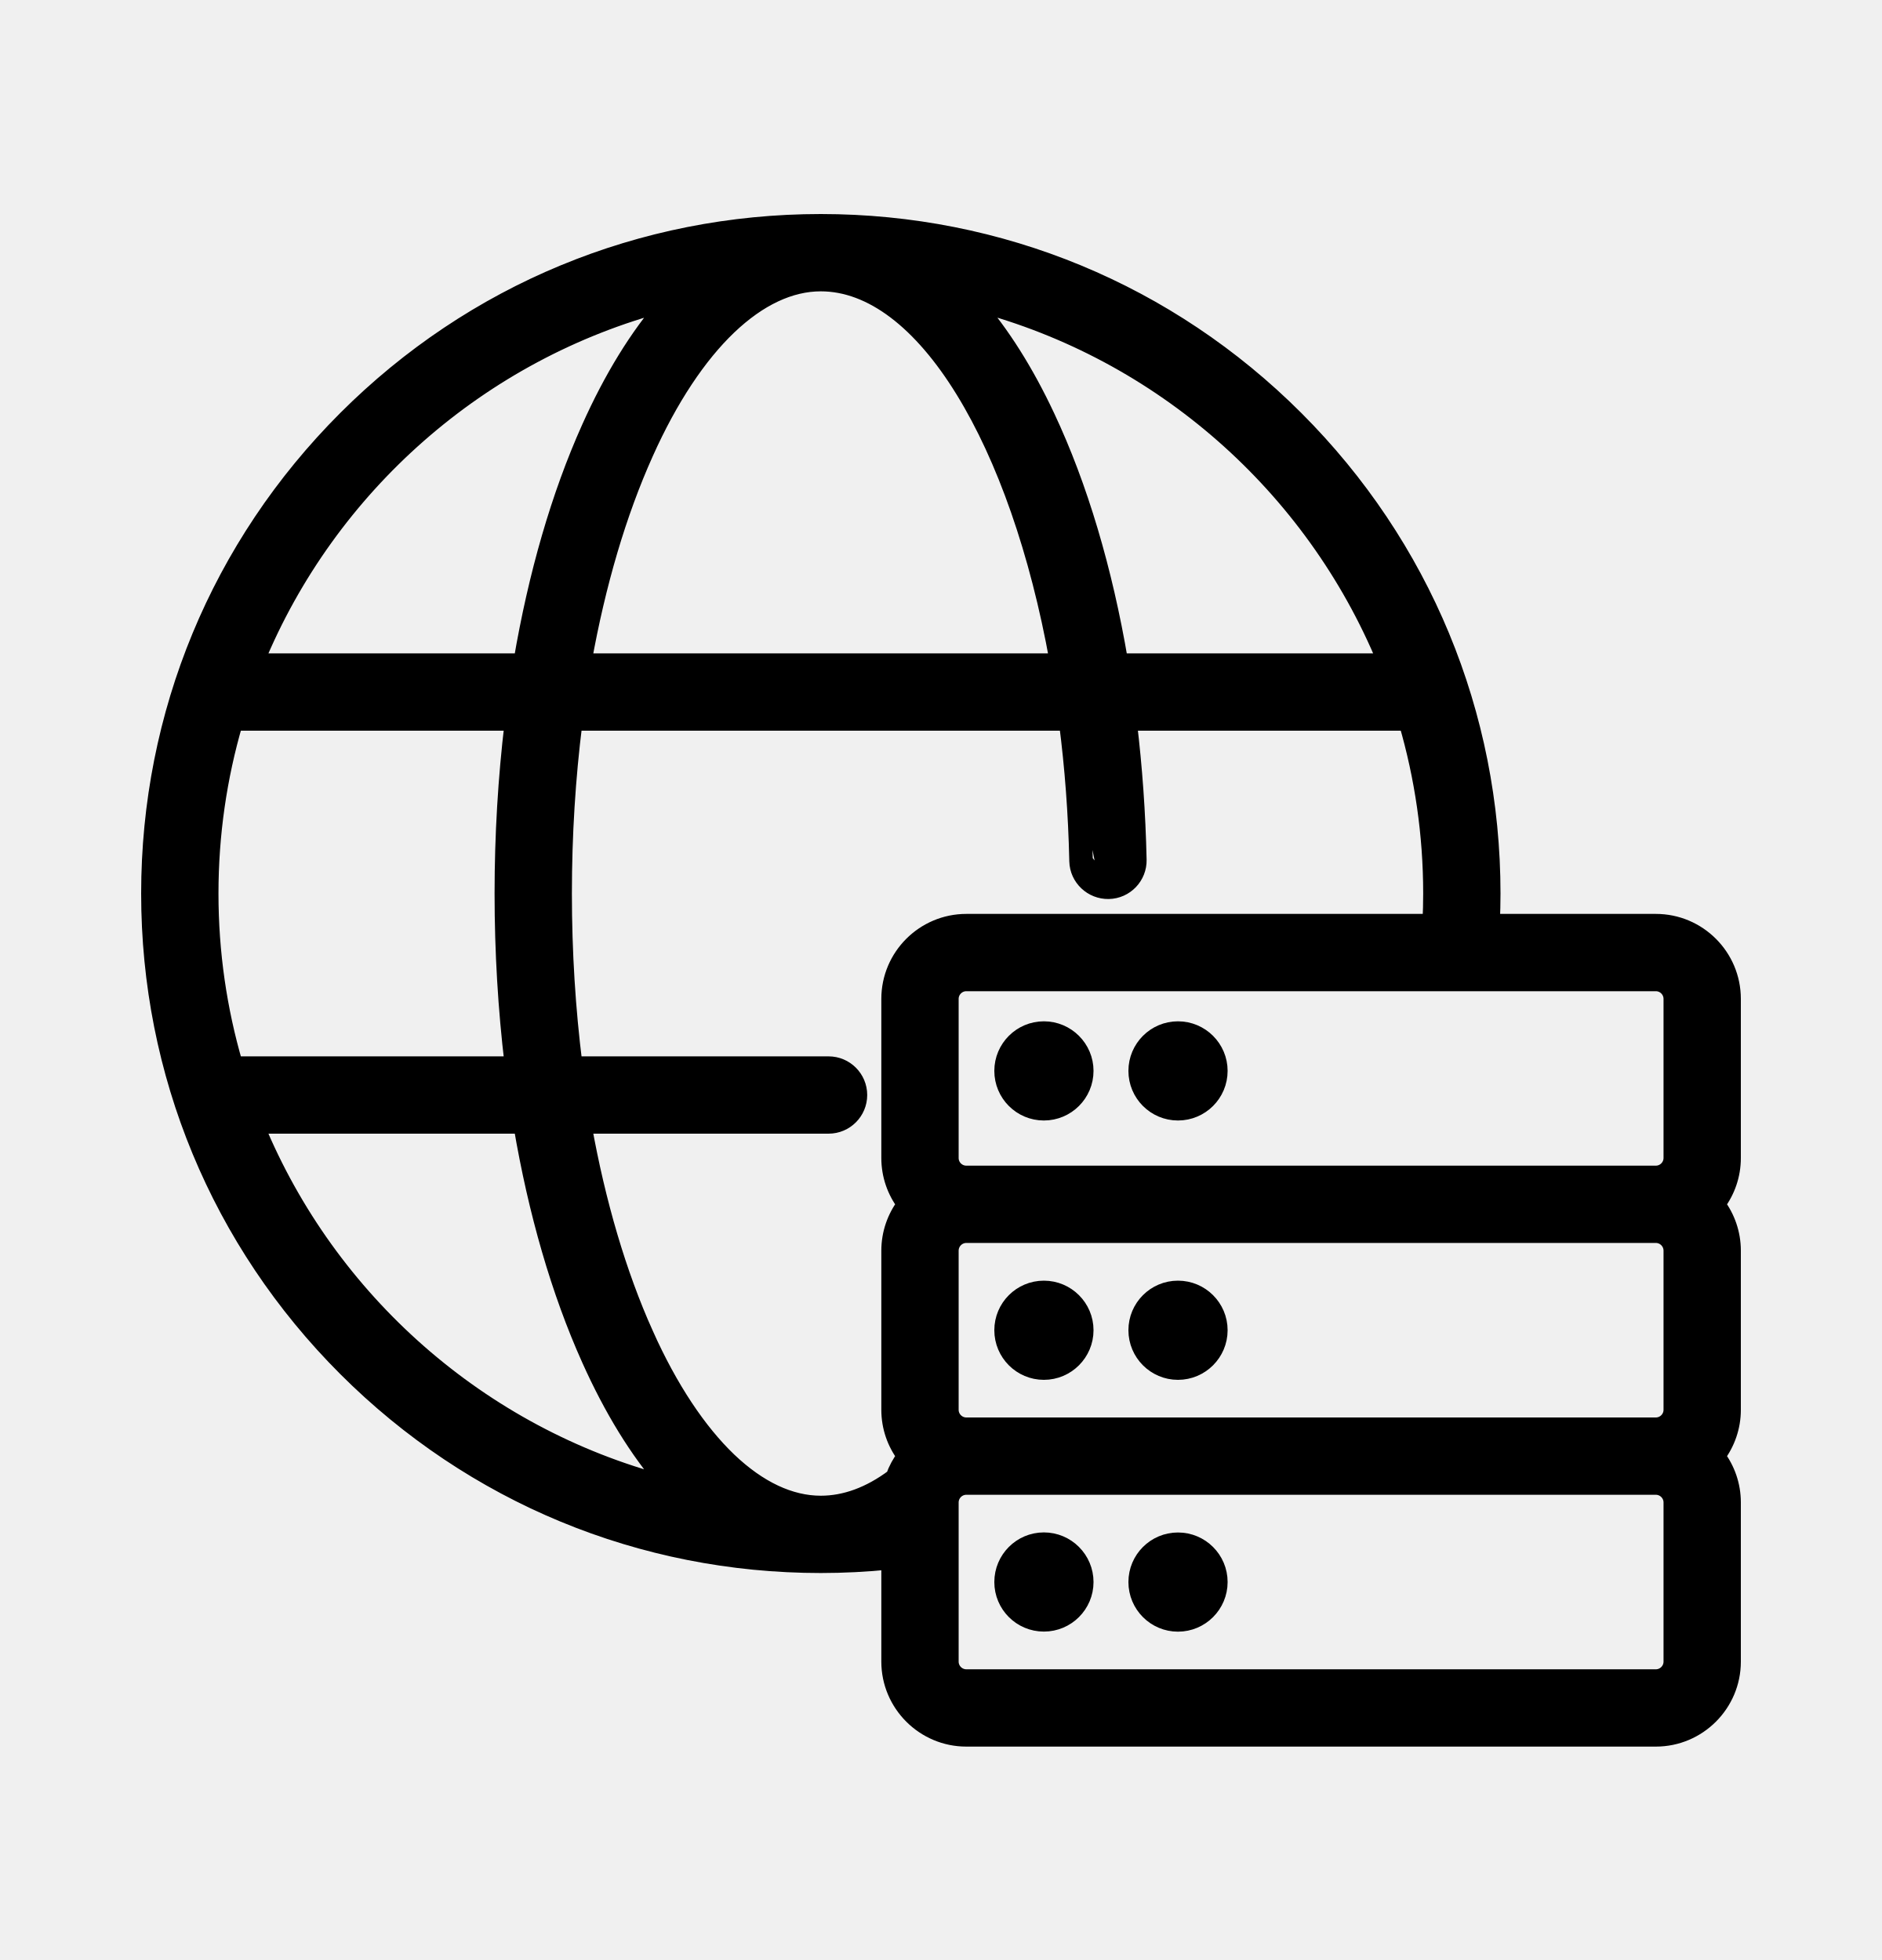
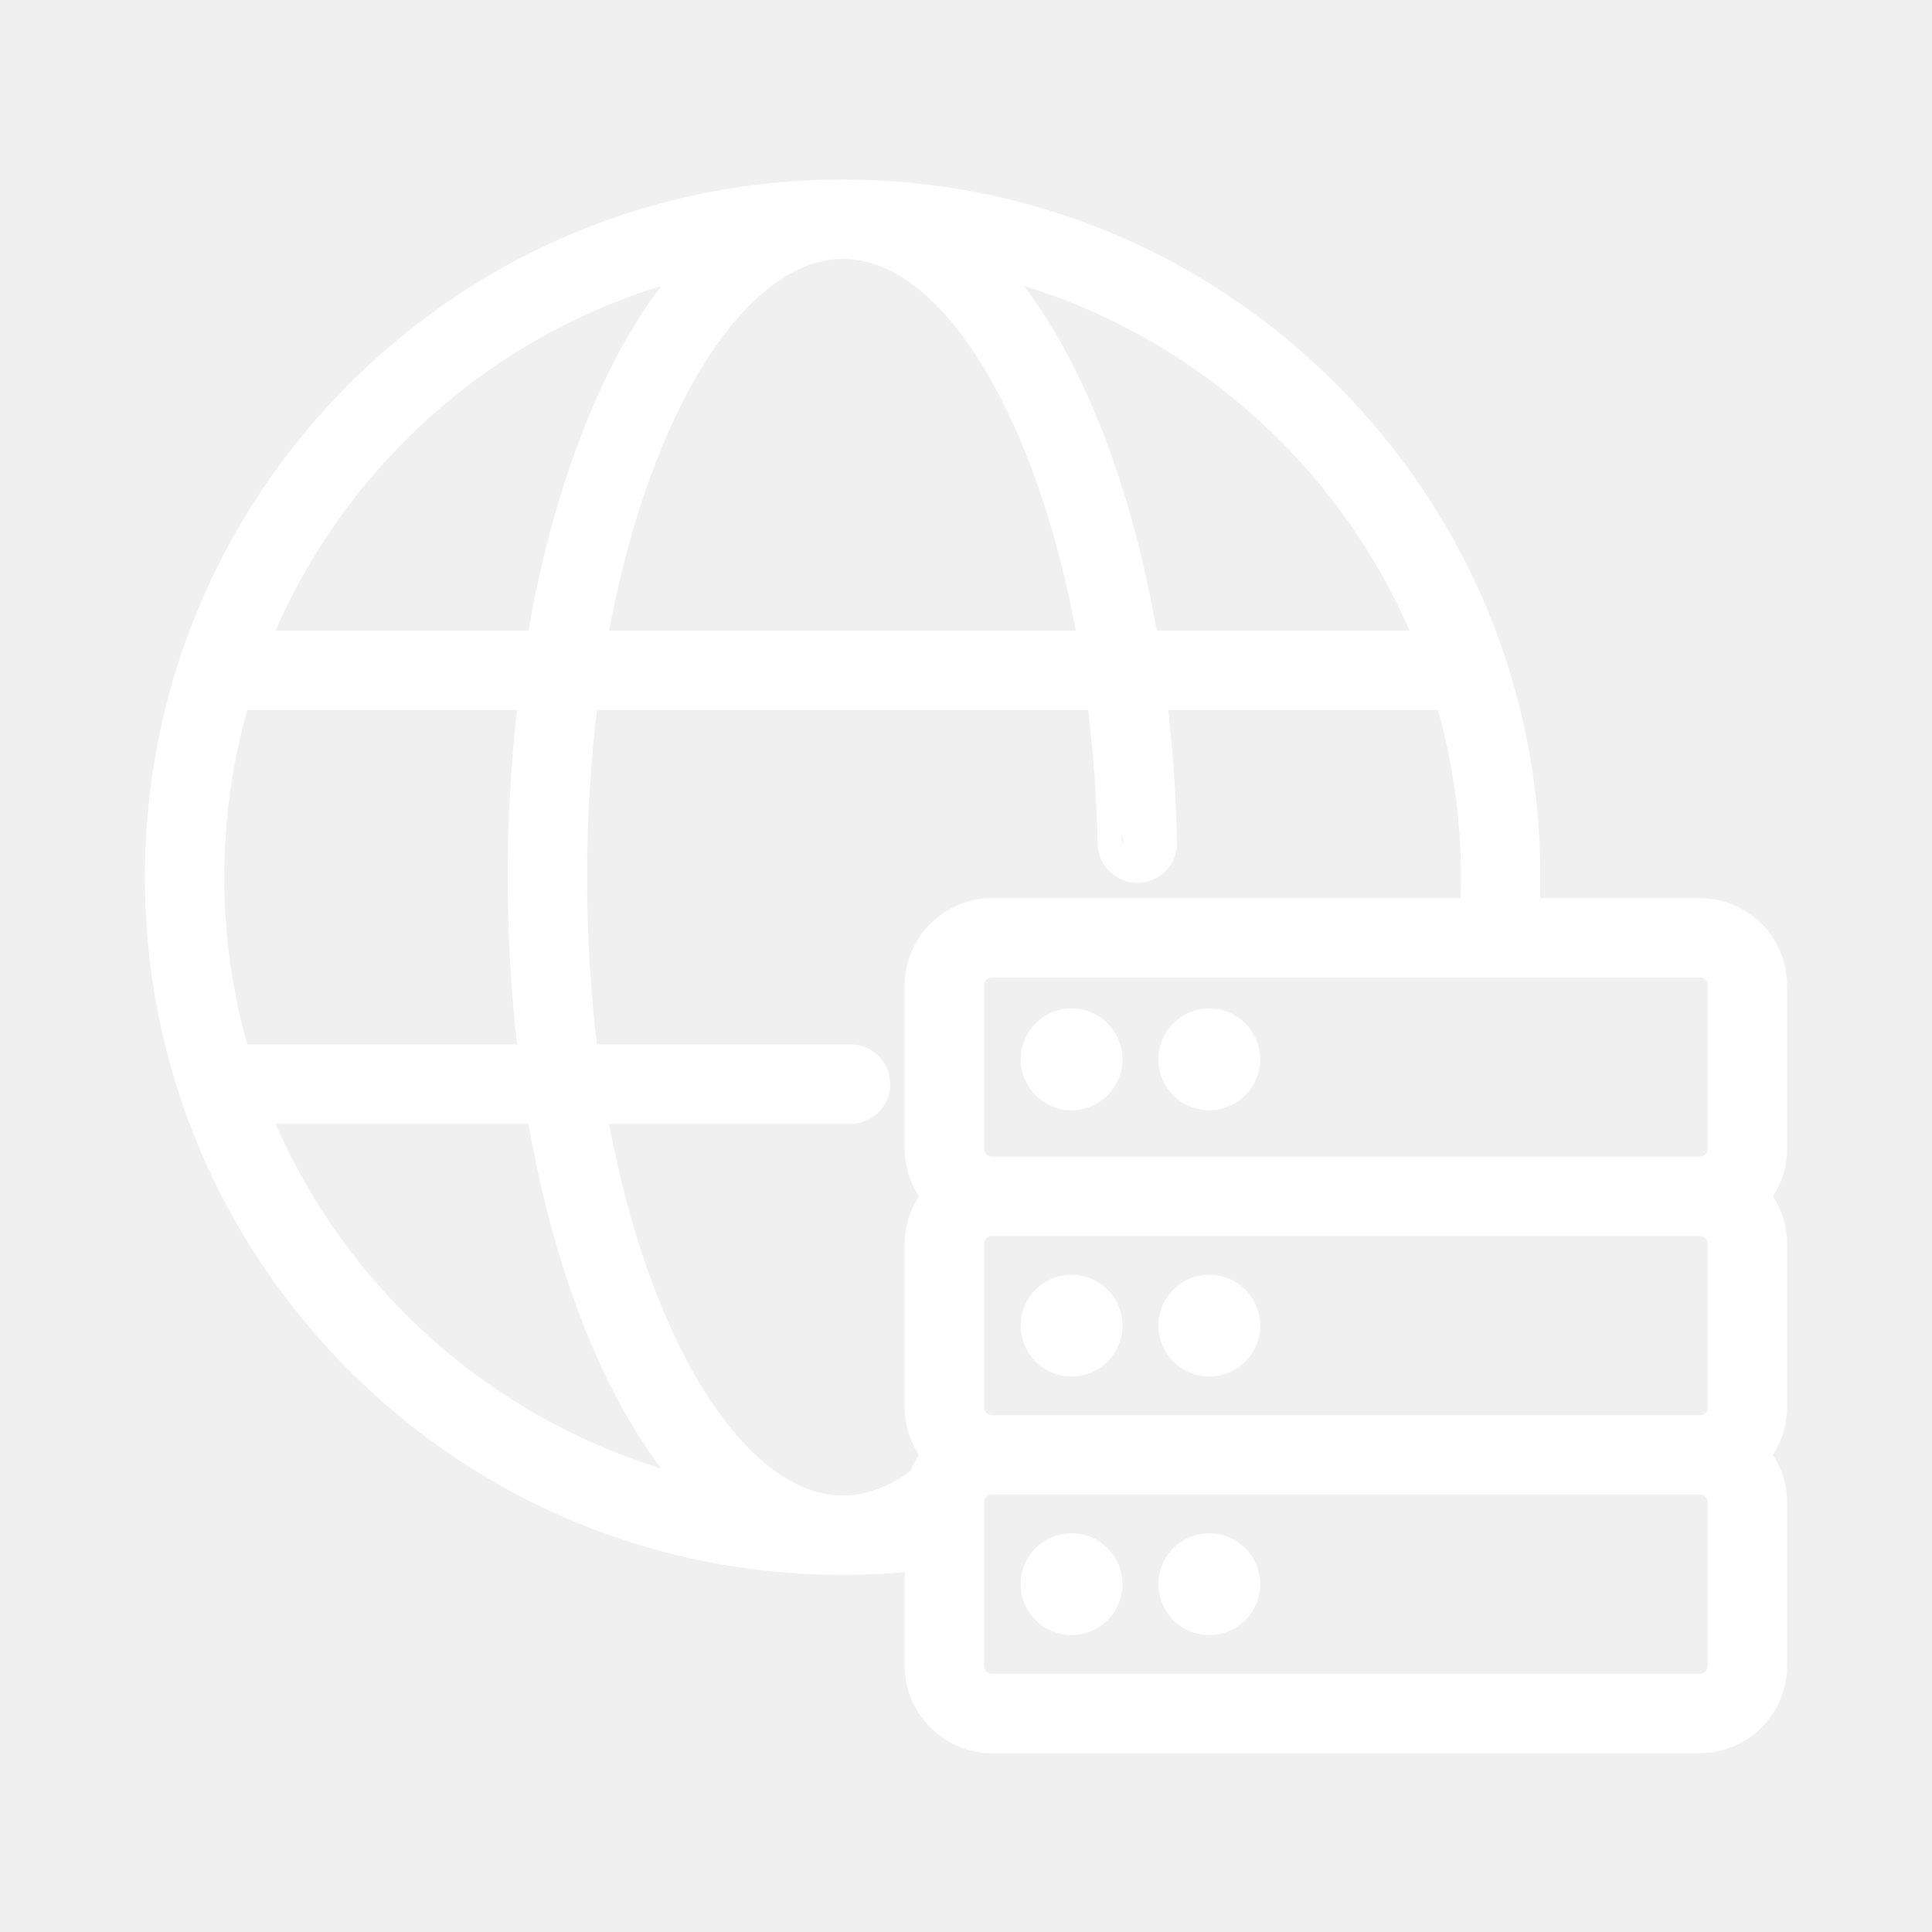
- <svg xmlns="http://www.w3.org/2000/svg" width="24" height="25" viewBox="0 0 24 25" fill="none">
-   <path d="M13.312 14.192C13.606 14.192 13.845 13.954 13.845 13.659C13.845 13.366 13.606 13.127 13.312 13.127C13.018 13.127 12.78 13.366 12.78 13.659C12.78 13.954 13.018 14.192 13.312 14.192Z" fill="currentColor" stroke="currentColor" stroke-width="0.2" />
-   <path d="M15.022 14.192C15.316 14.192 15.555 13.954 15.555 13.659C15.555 13.366 15.316 13.127 15.022 13.127C14.728 13.127 14.49 13.366 14.49 13.659C14.49 13.954 14.728 14.192 15.022 14.192Z" fill="currentColor" stroke="currentColor" stroke-width="0.2" />
-   <path d="M13.312 17.5C13.606 17.5 13.845 17.261 13.845 16.967C13.845 16.673 13.606 16.435 13.312 16.435C13.018 16.435 12.78 16.673 12.78 16.967C12.78 17.261 13.018 17.5 13.312 17.5Z" fill="currentColor" stroke="currentColor" stroke-width="0.2" />
-   <path d="M15.022 17.5C15.316 17.5 15.555 17.261 15.555 16.967C15.555 16.673 15.316 16.435 15.022 16.435C14.728 16.435 14.49 16.673 14.49 16.967C14.49 17.261 14.728 17.5 15.022 17.5Z" fill="currentColor" stroke="currentColor" stroke-width="0.2" />
-   <path d="M13.312 20.711C13.606 20.711 13.845 20.473 13.845 20.179C13.845 19.885 13.606 19.646 13.312 19.646C13.018 19.646 12.78 19.885 12.78 20.179C12.78 20.473 13.018 20.711 13.312 20.711Z" fill="currentColor" stroke="currentColor" stroke-width="0.2" />
-   <path d="M15.022 20.712C15.316 20.712 15.555 20.473 15.555 20.179C15.555 19.885 15.316 19.647 15.022 19.647C14.728 19.647 14.49 19.885 14.49 20.179C14.49 20.473 14.728 20.712 15.022 20.712Z" fill="currentColor" stroke="currentColor" stroke-width="0.2" />
-   <path d="M14.138 11.367L14.138 11.367C13.923 11.371 13.741 11.201 13.736 10.984M14.138 11.367L13.836 10.981M14.138 11.367C14.355 11.363 14.527 11.182 14.522 10.966C14.509 10.37 14.467 9.786 14.399 9.22H17.939C18.14 9.911 18.249 10.642 18.249 11.397C18.249 11.516 18.246 11.637 18.24 11.757H12.323C11.781 11.757 11.339 12.198 11.339 12.741V14.77C11.339 14.992 11.413 15.197 11.537 15.361C11.413 15.526 11.339 15.731 11.339 15.953V17.982C11.339 18.204 11.413 18.409 11.537 18.573C11.477 18.652 11.429 18.741 11.395 18.836C11.087 19.066 10.775 19.178 10.467 19.178C10.078 19.178 9.679 18.992 9.294 18.625C8.91 18.257 8.546 17.714 8.233 17.016L8.142 17.057L8.233 17.016C7.888 16.248 7.623 15.346 7.446 14.36H10.566C10.783 14.36 10.959 14.184 10.959 13.967C10.959 13.75 10.783 13.574 10.566 13.574H7.327C7.239 12.875 7.193 12.144 7.193 11.397C7.193 10.649 7.239 9.919 7.327 9.22H13.605M14.138 11.367L13.693 9.12M13.736 10.984L13.836 10.981M13.736 10.984C13.736 10.984 13.736 10.984 13.736 10.984L13.836 10.981M13.736 10.984C13.723 10.376 13.678 9.785 13.605 9.22M13.836 10.981C13.822 10.339 13.773 9.715 13.693 9.12M13.605 9.22H13.693V9.12M13.605 9.22C13.602 9.191 13.598 9.162 13.594 9.133L13.693 9.12M8.233 5.778L8.233 5.778C8.546 5.08 8.91 4.536 9.294 4.169C9.679 3.802 10.078 3.616 10.467 3.616C11.112 3.616 11.745 4.102 12.286 4.983C12.81 5.835 13.233 7.033 13.485 8.434H7.446C7.623 7.447 7.888 6.545 8.233 5.778ZM13.352 5.312L13.352 5.312C13.082 4.737 12.776 4.253 12.442 3.869C14.809 4.491 16.74 6.203 17.662 8.434H14.285C14.087 7.268 13.771 6.202 13.352 5.312ZM8.491 3.87C8.13 4.285 7.802 4.817 7.516 5.456L7.516 5.456C7.128 6.32 6.836 7.333 6.649 8.434H3.272C4.194 6.203 6.124 4.492 8.491 3.87ZM7.516 17.338L7.516 17.338C7.802 17.976 8.13 18.509 8.491 18.924C6.124 18.302 4.194 16.59 3.272 14.36H6.649C6.836 15.461 7.128 16.474 7.516 17.338ZM22.1 12.741C22.1 12.198 21.659 11.757 21.116 11.757H19.027C19.032 11.637 19.035 11.517 19.035 11.397C19.035 9.109 18.143 6.957 16.525 5.339C14.907 3.721 12.755 2.83 10.467 2.83C8.179 2.83 6.027 3.721 4.409 5.339C2.791 6.957 1.9 9.109 1.9 11.397C1.9 13.685 2.791 15.837 4.409 17.455C6.027 19.073 8.179 19.964 10.467 19.964C10.758 19.964 11.05 19.949 11.339 19.92V21.194C11.339 21.736 11.781 22.178 12.323 22.178H21.116C21.659 22.178 22.1 21.736 22.1 21.194V19.164C22.1 18.942 22.026 18.738 21.902 18.573C22.026 18.408 22.1 18.203 22.1 17.982V15.953C22.1 15.731 22.026 15.526 21.902 15.361C22.026 15.197 22.1 14.992 22.1 14.77V12.741ZM21.314 12.741V14.77C21.314 14.879 21.225 14.968 21.116 14.968H12.323C12.214 14.968 12.125 14.88 12.125 14.77V12.741C12.125 12.632 12.214 12.543 12.323 12.543H18.6C18.606 12.543 18.612 12.543 18.618 12.543H21.116C21.225 12.543 21.314 12.632 21.314 12.741ZM21.314 15.953V17.982C21.314 18.091 21.225 18.18 21.116 18.18H12.323C12.214 18.18 12.125 18.091 12.125 17.982V15.953C12.125 15.843 12.214 15.754 12.323 15.754H21.116C21.225 15.754 21.314 15.843 21.314 15.953ZM2.686 11.397C2.686 10.642 2.794 9.911 2.996 9.22H6.535C6.451 9.922 6.407 10.652 6.407 11.397C6.407 12.142 6.451 12.872 6.535 13.574H2.996C2.794 12.883 2.686 12.152 2.686 11.397ZM21.314 21.194C21.314 21.303 21.225 21.392 21.116 21.392H12.323C12.214 21.392 12.125 21.303 12.125 21.194V19.477V19.477V19.477V19.477V19.477V19.477V19.477V19.477V19.477V19.477V19.477V19.477V19.477V19.477V19.477V19.477V19.477V19.477V19.477V19.477V19.477V19.477V19.477V19.477V19.477V19.477V19.477V19.477V19.477V19.477V19.477V19.477V19.477V19.477V19.477V19.477V19.477V19.477V19.477V19.477V19.477V19.476V19.476V19.476V19.476V19.476V19.476V19.476V19.476V19.476V19.476V19.476V19.476V19.476V19.476V19.476V19.476V19.476V19.476V19.476V19.476V19.476V19.476V19.476V19.476V19.476V19.476V19.476V19.476V19.476V19.476V19.476V19.476V19.476V19.476V19.476V19.476V19.476V19.476V19.476V19.475V19.475V19.475V19.475V19.475V19.475V19.475V19.475V19.475V19.475V19.475V19.475V19.475V19.475V19.475V19.475V19.475V19.475V19.475V19.475V19.475V19.475V19.475V19.475V19.475V19.475V19.475V19.475V19.475V19.475V19.475V19.475V19.475V19.475V19.474V19.474V19.474V19.474V19.474V19.474V19.474V19.474V19.474V19.474V19.474V19.474V19.474V19.474V19.474V19.474V19.474V19.474V19.474V19.474V19.474V19.474V19.474V19.474V19.474V19.474V19.474V19.474V19.474V19.474V19.474V19.474V19.474V19.474V19.474V19.474V19.474V19.474V19.474V19.474V19.474V19.474V19.474V19.473V19.473V19.473V19.473V19.473V19.473V19.473V19.473V19.473V19.473V19.473V19.473V19.473V19.473V19.473V19.473V19.473V19.473V19.473V19.473V19.473V19.473V19.473V19.473V19.473V19.473V19.473V19.473V19.473V19.473V19.473V19.473V19.473V19.473V19.473V19.473V19.473V19.473V19.472V19.472V19.472V19.472V19.472V19.472V19.472V19.472V19.472V19.472V19.472V19.472V19.472V19.472V19.472V19.472V19.472V19.472V19.472V19.472V19.472V19.472V19.472V19.472V19.472V19.472V19.472V19.472V19.472V19.472V19.472V19.472V19.472V19.472V19.471V19.471V19.471V19.471V19.471V19.471V19.471V19.471V19.471V19.471V19.471V19.471V19.471V19.471V19.471V19.471V19.471V19.471V19.471V19.471V19.471V19.471V19.471V19.471V19.471V19.471V19.471V19.471V19.164C12.125 19.055 12.214 18.966 12.323 18.966H21.116C21.225 18.966 21.314 19.055 21.314 19.164V21.194Z" fill="currentColor" stroke="currentColor" stroke-width="0.2" />
+ <svg xmlns="http://www.w3.org/2000/svg" width="24" height="24" viewBox="0 0 24 24" fill="none">
+   <path d="M13.311 13.692C13.605 13.692 13.844 13.454 13.844 13.16C13.844 12.866 13.605 12.627 13.311 12.627C13.017 12.627 12.779 12.866 12.779 13.16C12.779 13.454 13.017 13.692 13.311 13.692Z" fill="white" stroke="white" stroke-width="0.2" />
+   <path d="M15.022 13.692C15.316 13.692 15.555 13.454 15.555 13.159C15.555 12.866 15.316 12.627 15.022 12.627C14.728 12.627 14.49 12.866 14.49 13.159C14.49 13.454 14.728 13.692 15.022 13.692Z" fill="white" stroke="white" stroke-width="0.2" />
+   <path d="M13.311 17C13.605 17 13.844 16.761 13.844 16.467C13.844 16.173 13.605 15.935 13.311 15.935C13.017 15.935 12.779 16.173 12.779 16.467C12.779 16.761 13.017 17 13.311 17Z" fill="white" stroke="white" stroke-width="0.2" />
+   <path d="M15.022 17C15.316 17 15.555 16.761 15.555 16.467C15.555 16.173 15.316 15.935 15.022 15.935C14.728 15.935 14.49 16.173 14.49 16.467C14.49 16.761 14.728 17 15.022 17Z" fill="white" stroke="white" stroke-width="0.2" />
+   <path d="M13.311 20.211C13.605 20.211 13.844 19.973 13.844 19.679C13.844 19.385 13.605 19.146 13.311 19.146C13.017 19.146 12.779 19.385 12.779 19.679C12.779 19.973 13.017 20.211 13.311 20.211Z" fill="white" stroke="white" stroke-width="0.2" />
+   <path d="M15.022 20.212C15.316 20.212 15.555 19.973 15.555 19.679C15.555 19.385 15.316 19.147 15.022 19.147C14.728 19.147 14.49 19.385 14.49 19.679C14.49 19.973 14.728 20.212 15.022 20.212Z" fill="white" stroke="white" stroke-width="0.2" />
+   <path d="M14.138 10.867L14.138 10.867C13.923 10.871 13.741 10.701 13.736 10.484M14.138 10.867L13.836 10.481M14.138 10.867C14.355 10.863 14.527 10.682 14.522 10.466C14.509 9.87 14.467 9.286 14.399 8.72H17.939C18.14 9.411 18.249 10.142 18.249 10.897C18.249 11.016 18.246 11.137 18.24 11.257H12.323C11.781 11.257 11.339 11.698 11.339 12.241V14.27C11.339 14.492 11.413 14.697 11.537 14.861C11.413 15.026 11.339 15.231 11.339 15.453V17.482C11.339 17.704 11.413 17.909 11.537 18.073C11.477 18.152 11.429 18.241 11.395 18.336C11.087 18.566 10.775 18.678 10.467 18.678C10.078 18.678 9.679 18.492 9.294 18.125C8.91 17.757 8.546 17.214 8.233 16.516L8.142 16.557L8.233 16.516C7.888 15.748 7.623 14.846 7.446 13.86H10.566C10.783 13.86 10.959 13.684 10.959 13.467C10.959 13.25 10.783 13.074 10.566 13.074H7.327C7.239 12.375 7.193 11.644 7.193 10.897C7.193 10.149 7.239 9.419 7.327 8.72H13.605M14.138 10.867L13.693 8.62M13.736 10.484L13.836 10.481M13.736 10.484C13.736 10.484 13.736 10.484 13.736 10.484L13.836 10.481M13.736 10.484C13.723 9.876 13.678 9.285 13.605 8.72M13.836 10.481C13.822 9.839 13.773 9.215 13.693 8.62M13.605 8.72H13.693V8.62M13.605 8.72C13.602 8.691 13.598 8.662 13.594 8.633L13.693 8.62M8.233 5.278L8.233 5.278C8.546 4.58 8.91 4.036 9.294 3.669C9.679 3.302 10.078 3.116 10.467 3.116C11.112 3.116 11.745 3.602 12.286 4.483C12.81 5.335 13.233 6.533 13.485 7.934H7.446C7.623 6.947 7.888 6.045 8.233 5.278ZM13.352 4.812L13.352 4.812C13.082 4.237 12.776 3.753 12.442 3.369C14.809 3.991 16.74 5.703 17.662 7.934H14.285C14.087 6.768 13.771 5.702 13.352 4.812ZM8.491 3.37C8.13 3.785 7.802 4.317 7.516 4.956L7.516 4.956C7.128 5.82 6.836 6.833 6.649 7.934H3.272C4.194 5.703 6.124 3.992 8.491 3.37ZM7.516 16.838L7.516 16.838C7.802 17.476 8.13 18.009 8.491 18.424C6.124 17.802 4.194 16.09 3.272 13.86H6.649C6.836 14.961 7.128 15.974 7.516 16.838ZM22.1 12.241C22.1 11.698 21.659 11.257 21.116 11.257H19.027C19.032 11.137 19.035 11.017 19.035 10.897C19.035 8.609 18.143 6.457 16.525 4.839C14.907 3.221 12.755 2.33 10.467 2.33C8.179 2.33 6.027 3.221 4.409 4.839C2.791 6.457 1.9 8.609 1.9 10.897C1.9 13.185 2.791 15.337 4.409 16.955C6.027 18.573 8.179 19.464 10.467 19.464C10.758 19.464 11.05 19.449 11.339 19.42V20.694C11.339 21.236 11.781 21.678 12.323 21.678H21.116C21.659 21.678 22.1 21.236 22.1 20.694V18.664C22.1 18.442 22.026 18.238 21.902 18.073C22.026 17.908 22.1 17.703 22.1 17.482V15.453C22.1 15.231 22.026 15.026 21.902 14.861C22.026 14.697 22.1 14.492 22.1 14.27V12.241ZM21.314 12.241V14.27C21.314 14.379 21.225 14.468 21.116 14.468H12.323C12.214 14.468 12.125 14.38 12.125 14.27V12.241C12.125 12.132 12.214 12.043 12.323 12.043H18.6C18.606 12.043 18.612 12.043 18.618 12.043H21.116C21.225 12.043 21.314 12.132 21.314 12.241ZM21.314 15.453V17.482C21.314 17.591 21.225 17.68 21.116 17.68H12.323C12.214 17.68 12.125 17.591 12.125 17.482V15.453C12.125 15.343 12.214 15.254 12.323 15.254H21.116C21.225 15.254 21.314 15.343 21.314 15.453ZM2.686 10.897C2.686 10.142 2.794 9.411 2.996 8.72H6.535C6.451 9.422 6.407 10.152 6.407 10.897C6.407 11.642 6.451 12.372 6.535 13.074H2.996C2.794 12.383 2.686 11.652 2.686 10.897ZM21.314 20.694C21.314 20.803 21.225 20.892 21.116 20.892H12.323C12.214 20.892 12.125 20.803 12.125 20.694V18.977V18.977V18.977V18.977V18.977V18.977V18.977V18.977V18.977V18.977V18.977V18.977V18.977V18.977V18.977V18.977V18.977V18.977V18.977V18.977V18.977V18.977V18.977V18.977V18.977V18.977V18.977V18.977V18.977V18.977V18.977V18.977V18.977V18.977V18.977V18.977V18.977V18.977V18.977V18.977V18.977V18.976V18.976V18.976V18.976V18.976V18.976V18.976V18.976V18.976V18.976V18.976V18.976V18.976V18.976V18.976V18.976V18.976V18.976V18.976V18.976V18.976V18.976V18.976V18.976V18.976V18.976V18.976V18.976V18.976V18.976V18.976V18.976V18.976V18.976V18.976V18.976V18.976V18.976V18.976V18.975V18.975V18.975V18.975V18.975V18.975V18.975V18.975V18.975V18.975V18.975V18.975V18.975V18.975V18.975V18.975V18.975V18.975V18.975V18.975V18.975V18.975V18.975V18.975V18.975V18.975V18.975V18.975V18.975V18.975V18.975V18.975V18.975V18.975V18.974V18.974V18.974V18.974V18.974V18.974V18.974V18.974V18.974V18.974V18.974V18.974V18.974V18.974V18.974V18.974V18.974V18.974V18.974V18.974V18.974V18.974V18.974V18.974V18.974V18.974V18.974V18.974V18.974V18.974V18.974V18.974V18.974V18.974V18.974V18.974V18.974V18.974V18.974V18.974V18.974V18.974V18.974V18.973V18.973V18.973V18.973V18.973V18.973V18.973V18.973V18.973V18.973V18.973V18.973V18.973V18.973V18.973V18.973V18.973V18.973V18.973V18.973V18.973V18.973V18.973V18.973V18.973V18.973V18.973V18.973V18.973V18.973V18.973V18.973V18.973V18.973V18.973V18.973V18.973V18.973V18.972V18.972V18.972V18.972V18.972V18.972V18.972V18.972V18.972V18.972V18.972V18.972V18.972V18.972V18.972V18.972V18.972V18.972V18.972V18.972V18.972V18.972V18.972V18.972V18.972V18.972V18.972V18.972V18.972V18.972V18.972V18.972V18.972V18.972V18.971V18.971V18.971V18.971V18.971V18.971V18.971V18.971V18.971V18.971V18.971V18.971V18.971V18.971V18.971V18.971V18.971V18.971V18.971V18.971V18.971V18.971V18.971V18.971V18.971V18.971V18.971V18.971V18.664C12.125 18.555 12.214 18.466 12.323 18.466H21.116C21.225 18.466 21.314 18.555 21.314 18.664V20.694Z" fill="white" stroke="white" stroke-width="0.2" />
</svg>
